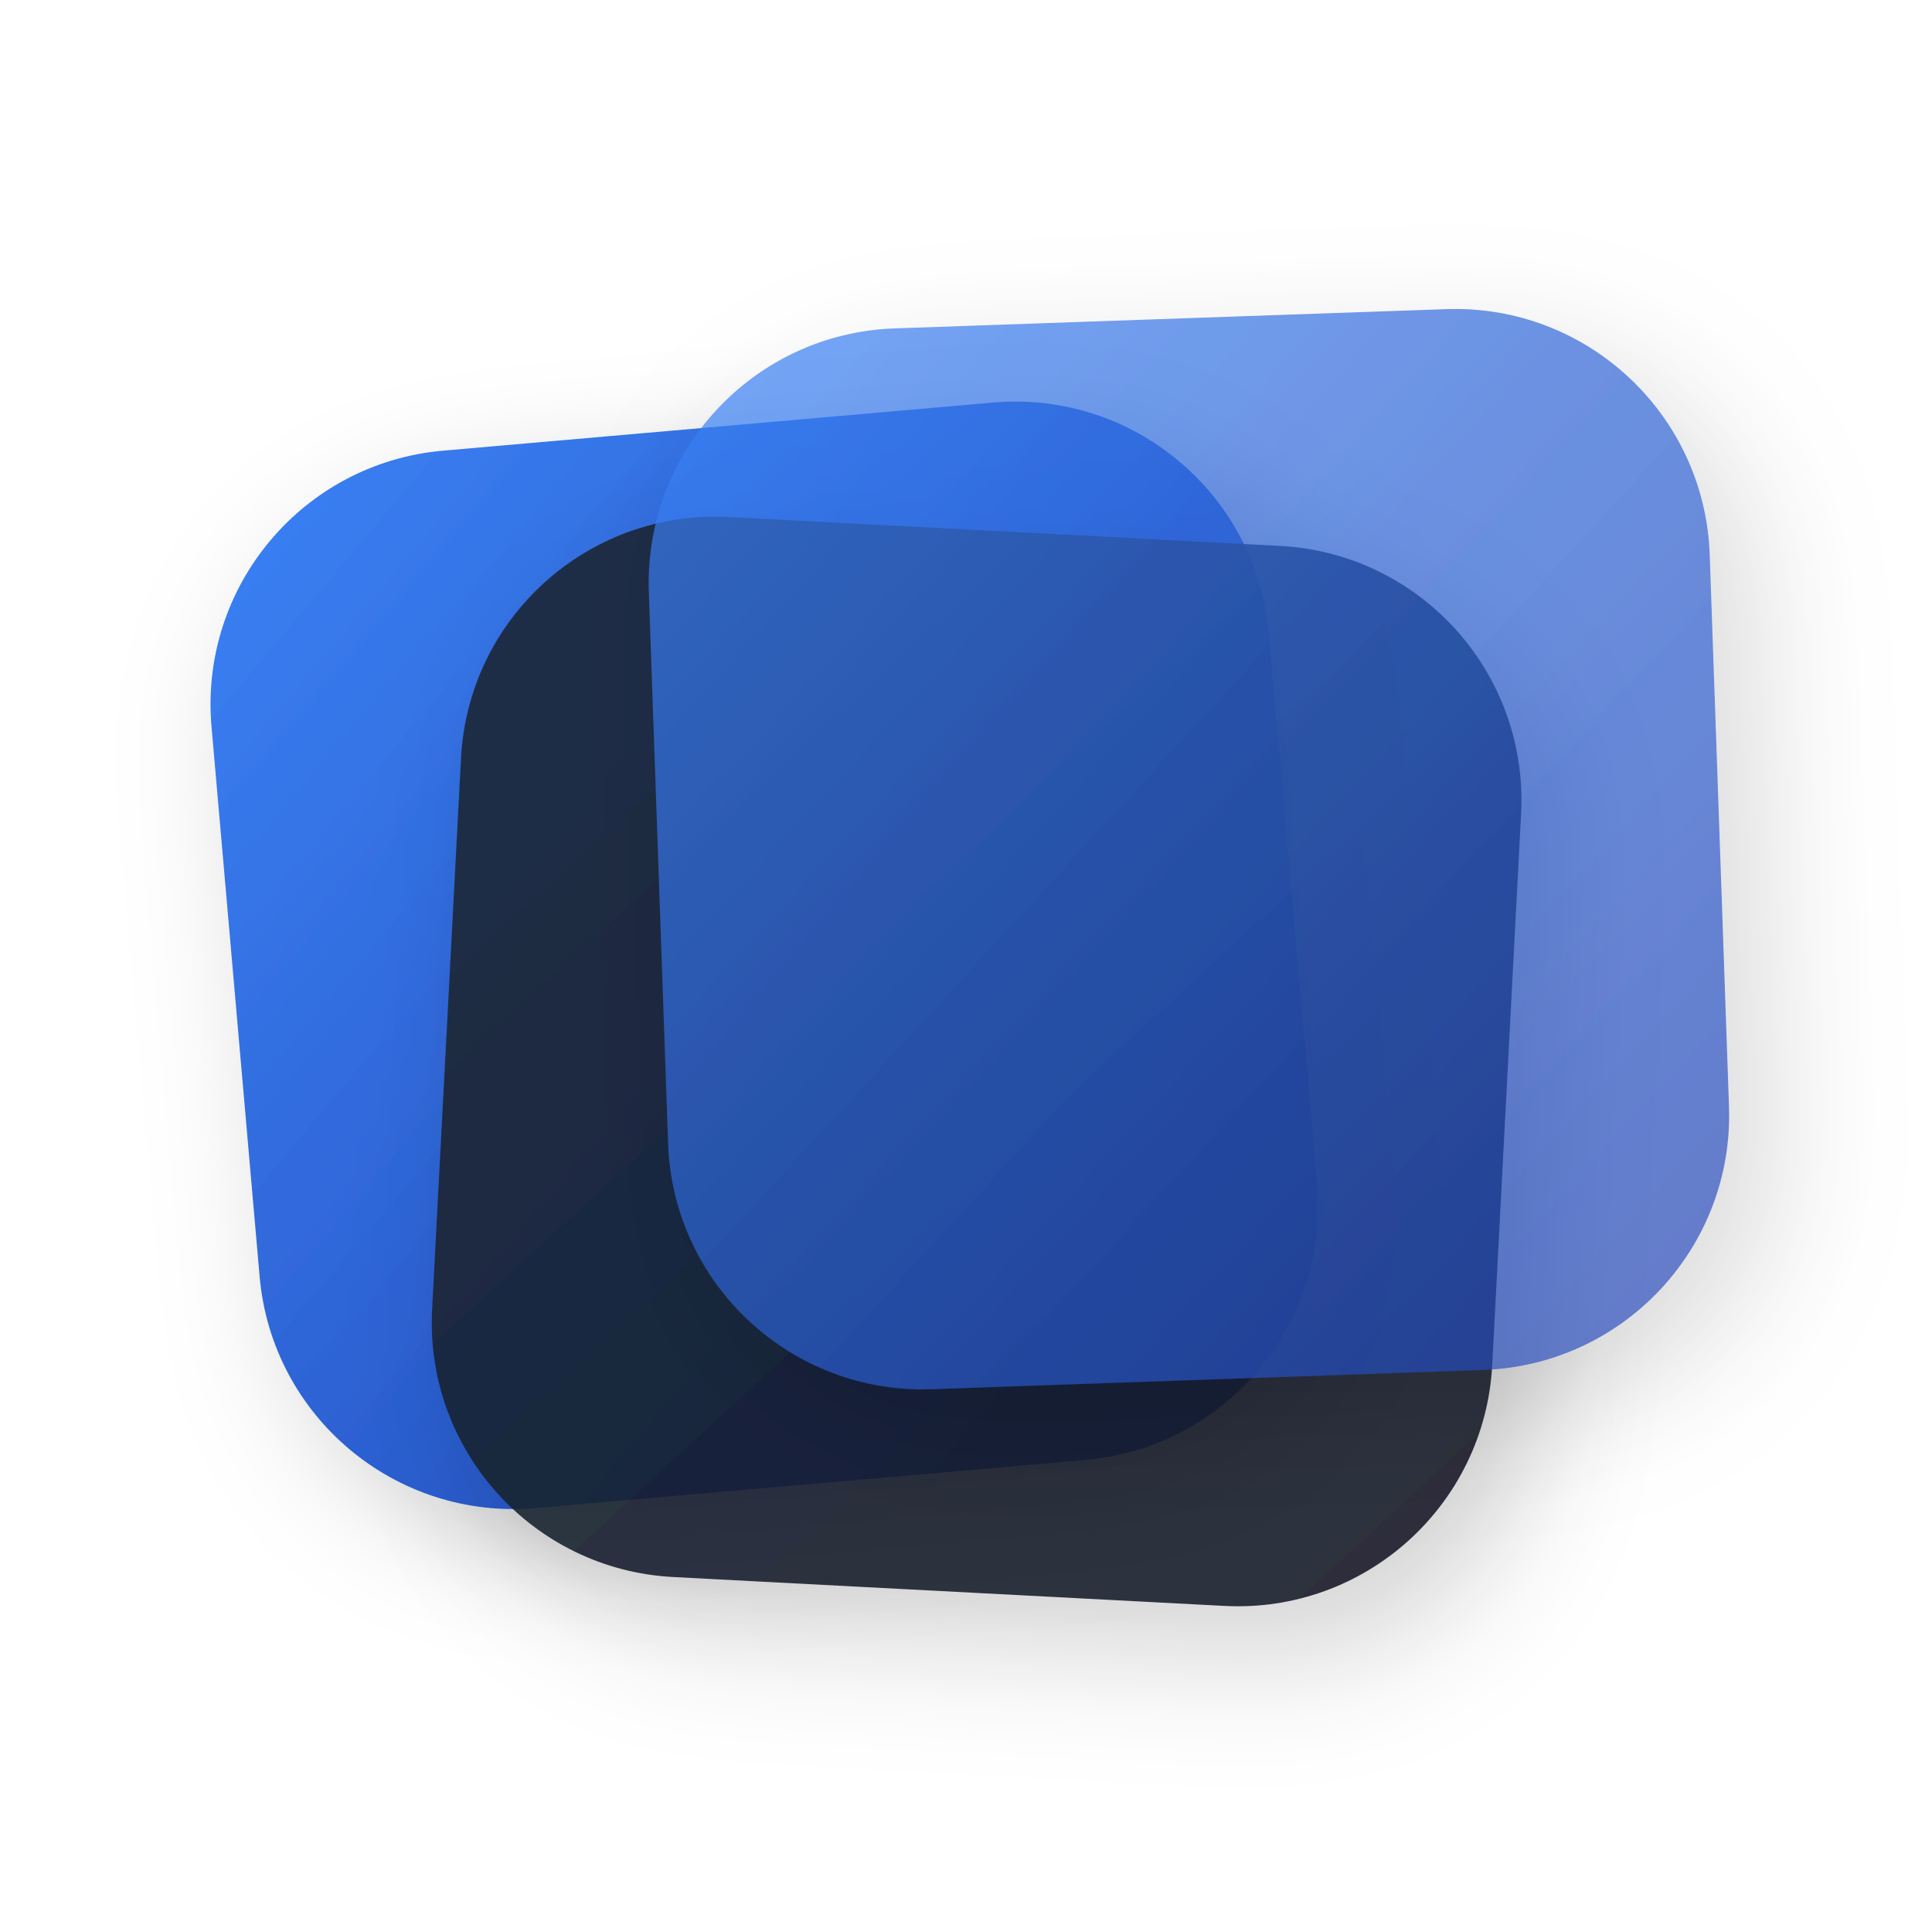
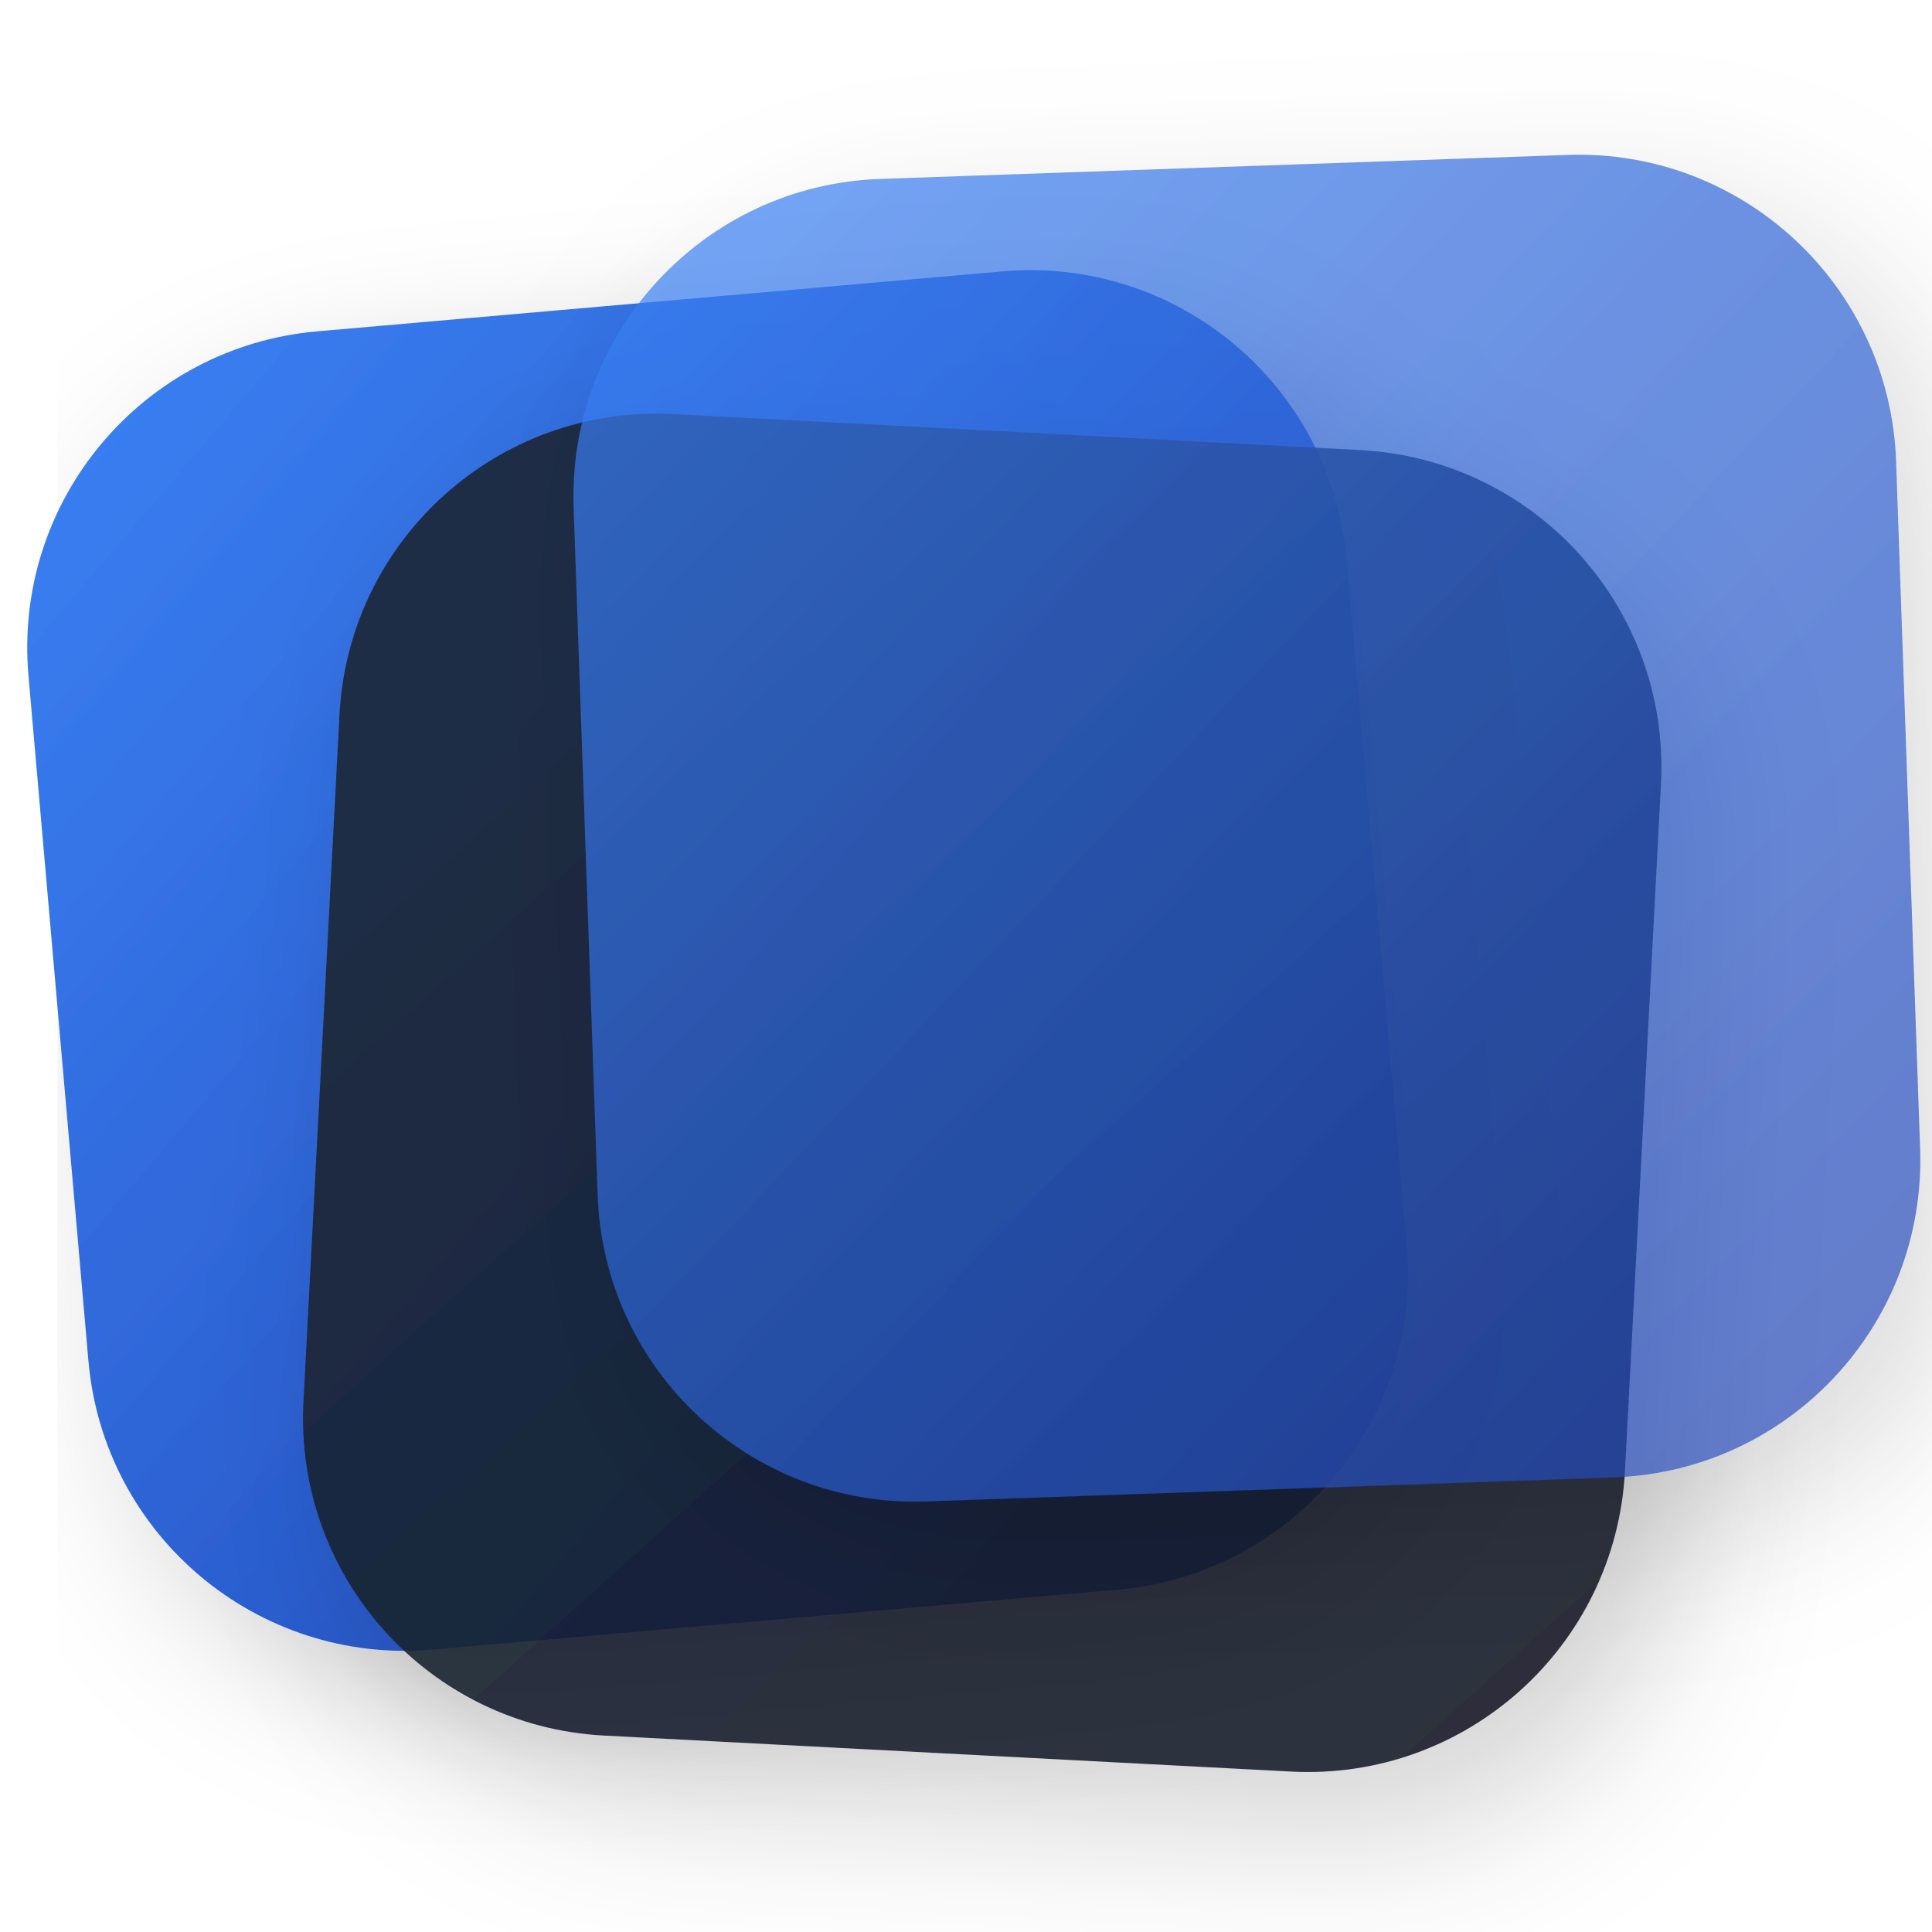
- <svg xmlns="http://www.w3.org/2000/svg" viewBox="9 10 91 90">
+ <svg xmlns="http://www.w3.org/2000/svg" viewBox="17.887 18.708 73 73">
  <defs>
    <linearGradient id="grad1" x1="0%" y1="0%" x2="100%" y2="100%">
      <stop offset="0%" style="stop-color:#3B82F6;stop-opacity:1" />
      <stop offset="100%" style="stop-color:#1E40AF;stop-opacity:1" />
    </linearGradient>
    <linearGradient id="grad2" x1="0%" y1="0%" x2="100%" y2="100%">
      <stop offset="0%" style="stop-color:#1F2937;stop-opacity:1" />
      <stop offset="100%" style="stop-color:#111827;stop-opacity:1" />
    </linearGradient>
    <filter id="shadow" x="-20%" y="-20%" width="140%" height="140%">
      <feDropShadow dx="2" dy="2" stdDeviation="3" flood-color="#000000" flood-opacity="0.2" />
    </filter>
  </defs>
  <rect x="20" y="30" width="50" height="50" rx="12" fill="url(#grad1)" transform="rotate(-5, 45, 55)" filter="url(#shadow)" />
  <rect x="30" y="35" width="50" height="50" rx="12" fill="url(#grad2)" transform="rotate(3, 55, 60)" opacity="0.9" filter="url(#shadow)" />
  <rect x="40" y="25" width="50" height="50" rx="12" fill="url(#grad1)" transform="rotate(-2, 65, 50)" opacity="0.7" filter="url(#shadow)" />
</svg>
